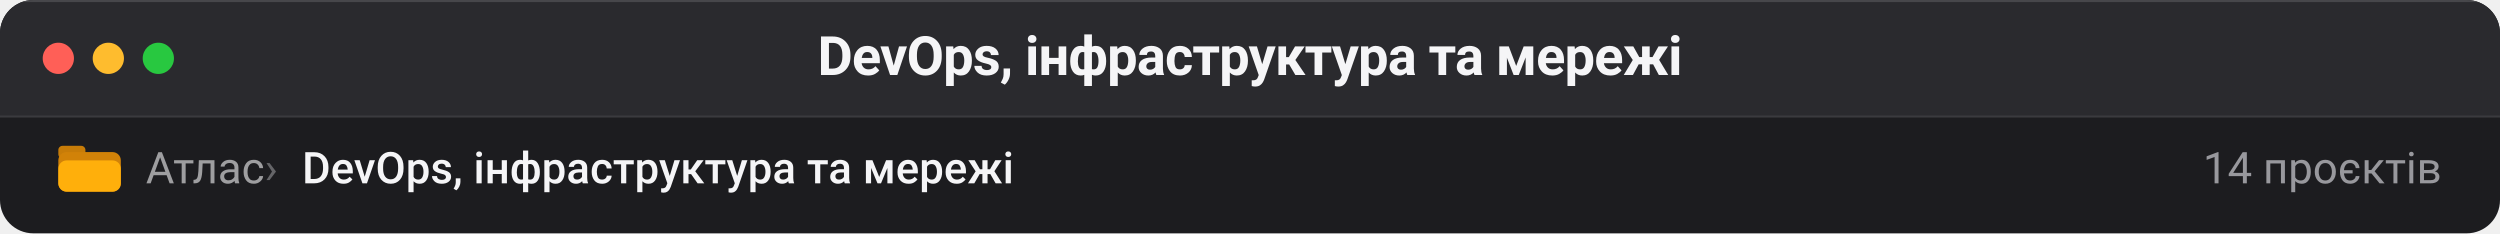
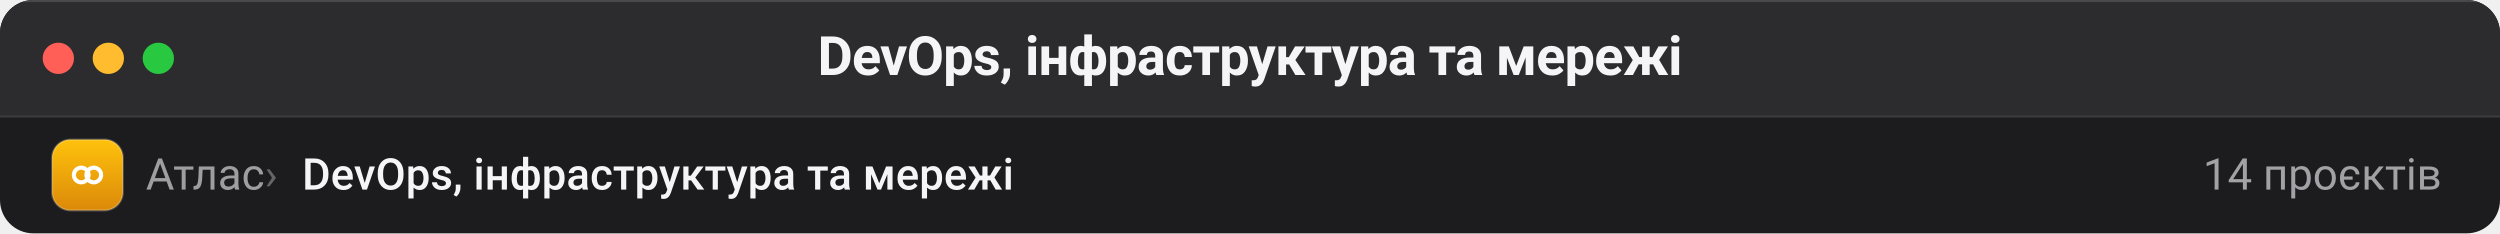
<svg xmlns="http://www.w3.org/2000/svg" viewBox="0 0 1200 112" width="1200" height="112" role="img" aria-label="Вікно Finder: DevOps, інфраструктура та мережі, 14 проєктів">
  <defs>
    <clipPath id="win">
      <rect width="1200" height="112" rx="16" />
    </clipPath>
  </defs>
  <g clip-path="url(#win)">
-     <rect width="1200" height="112" fill="#1c1c1f" />
-     <rect width="1200" height="56" fill="#2a2a2e" />
+     <rect width="1200" height="112" fill="#1c1c1e" />
+     <rect width="1200" height="56" fill="#2c2c2e" />
    <path d="M0 56 H1200" stroke="#ffffff" stroke-opacity="0.10" />
    <path d="M0 0.5 H1200" stroke="#ffffff" stroke-opacity="0.14" />
    <circle cx="28" cy="28" r="7.5" fill="#ff5f57" />
    <circle cx="52" cy="28" r="7.5" fill="#febc2e" />
    <circle cx="76" cy="28" r="7.5" fill="#28c840" />
    <text x="600" y="36" text-anchor="middle" fill="#f5f5f7" font-family="-apple-system, BlinkMacSystemFont, 'SF Pro Display', 'Segoe UI', Roboto, 'Helvetica Neue', Arial, sans-serif" font-size="26" font-weight="640" letter-spacing="-0.4">DevOps, інфраструктура та мережі</text>
-     <g transform="translate(28 70)">
-       <rect x="0" y="0" width="13" height="6" rx="2" fill="#c77c08" />
-       <rect x="0" y="3" width="30" height="19" rx="4" fill="#d18208" />
-       <rect x="0" y="7" width="30" height="15" rx="4" fill="#ffaf0b" />
+     <g>
+       <defs>
+         <linearGradient id="ic-devops-42-84" x1="0" y1="0" x2="0" y2="1">
+           <stop offset="0" stop-color="#ffc20c" />
+           <stop offset="1" stop-color="#db8909" />
+         </linearGradient>
+       </defs>
+       <rect x="25.0" y="67.0" width="34" height="34" rx="8.8" fill="url(#ic-devops-42-84)" />
+       <rect x="25.0" y="67.0" width="34" height="34" rx="8.8" fill="none" stroke="#ffffff" stroke-opacity="0.22" />
+       <g transform="translate(31.8 73.8) scale(0.4636)" fill="none" stroke="#ffffff" stroke-width="4.25" stroke-linecap="round" stroke-linejoin="round">
+         <circle cx="15.5" cy="22" r="7.6" />
+         <circle cx="28.5" cy="22" r="7.6" />
+       </g>
    </g>
-     <text x="70" y="88" fill="#f5f5f7" fill-opacity="0.60" font-family="-apple-system, BlinkMacSystemFont, 'SF Pro Display', 'Segoe UI', Roboto, 'Helvetica Neue', Arial, sans-serif" font-size="21">Атлас</text>
-     <text x="127" y="88" fill="#f5f5f7" fill-opacity="0.34" font-family="-apple-system, BlinkMacSystemFont, 'SF Pro Display', 'Segoe UI', Roboto, 'Helvetica Neue', Arial, sans-serif" font-size="21">›</text>
-     <text x="145" y="88" fill="#f5f5f7" font-family="-apple-system, BlinkMacSystemFont, 'SF Pro Display', 'Segoe UI', Roboto, 'Helvetica Neue', Arial, sans-serif" font-size="21" font-weight="560">DevOps, інфраструктура та мережі</text>
-     <text x="1172" y="88" text-anchor="end" fill="#98989d" font-family="-apple-system, BlinkMacSystemFont, 'SF Pro Display', 'Segoe UI', Roboto, 'Helvetica Neue', Arial, sans-serif" font-size="21">14 проєктів</text>
+     <text x="70" y="91" fill="#f5f5f7" fill-opacity="0.60" font-family="-apple-system, BlinkMacSystemFont, 'SF Pro Display', 'Segoe UI', Roboto, 'Helvetica Neue', Arial, sans-serif" font-size="21">Атлас</text>
+     <text x="127" y="91" fill="#f5f5f7" fill-opacity="0.34" font-family="-apple-system, BlinkMacSystemFont, 'SF Pro Display', 'Segoe UI', Roboto, 'Helvetica Neue', Arial, sans-serif" font-size="21">›</text>
+     <text x="145" y="91" fill="#f5f5f7" font-family="-apple-system, BlinkMacSystemFont, 'SF Pro Display', 'Segoe UI', Roboto, 'Helvetica Neue', Arial, sans-serif" font-size="21" font-weight="560">DevOps, інфраструктура та мережі</text>
+     <text x="1172" y="91" text-anchor="end" fill="#a1a1a6" font-family="-apple-system, BlinkMacSystemFont, 'SF Pro Display', 'Segoe UI', Roboto, 'Helvetica Neue', Arial, sans-serif" font-size="21">14 проєктів</text>
  </g>
</svg>
